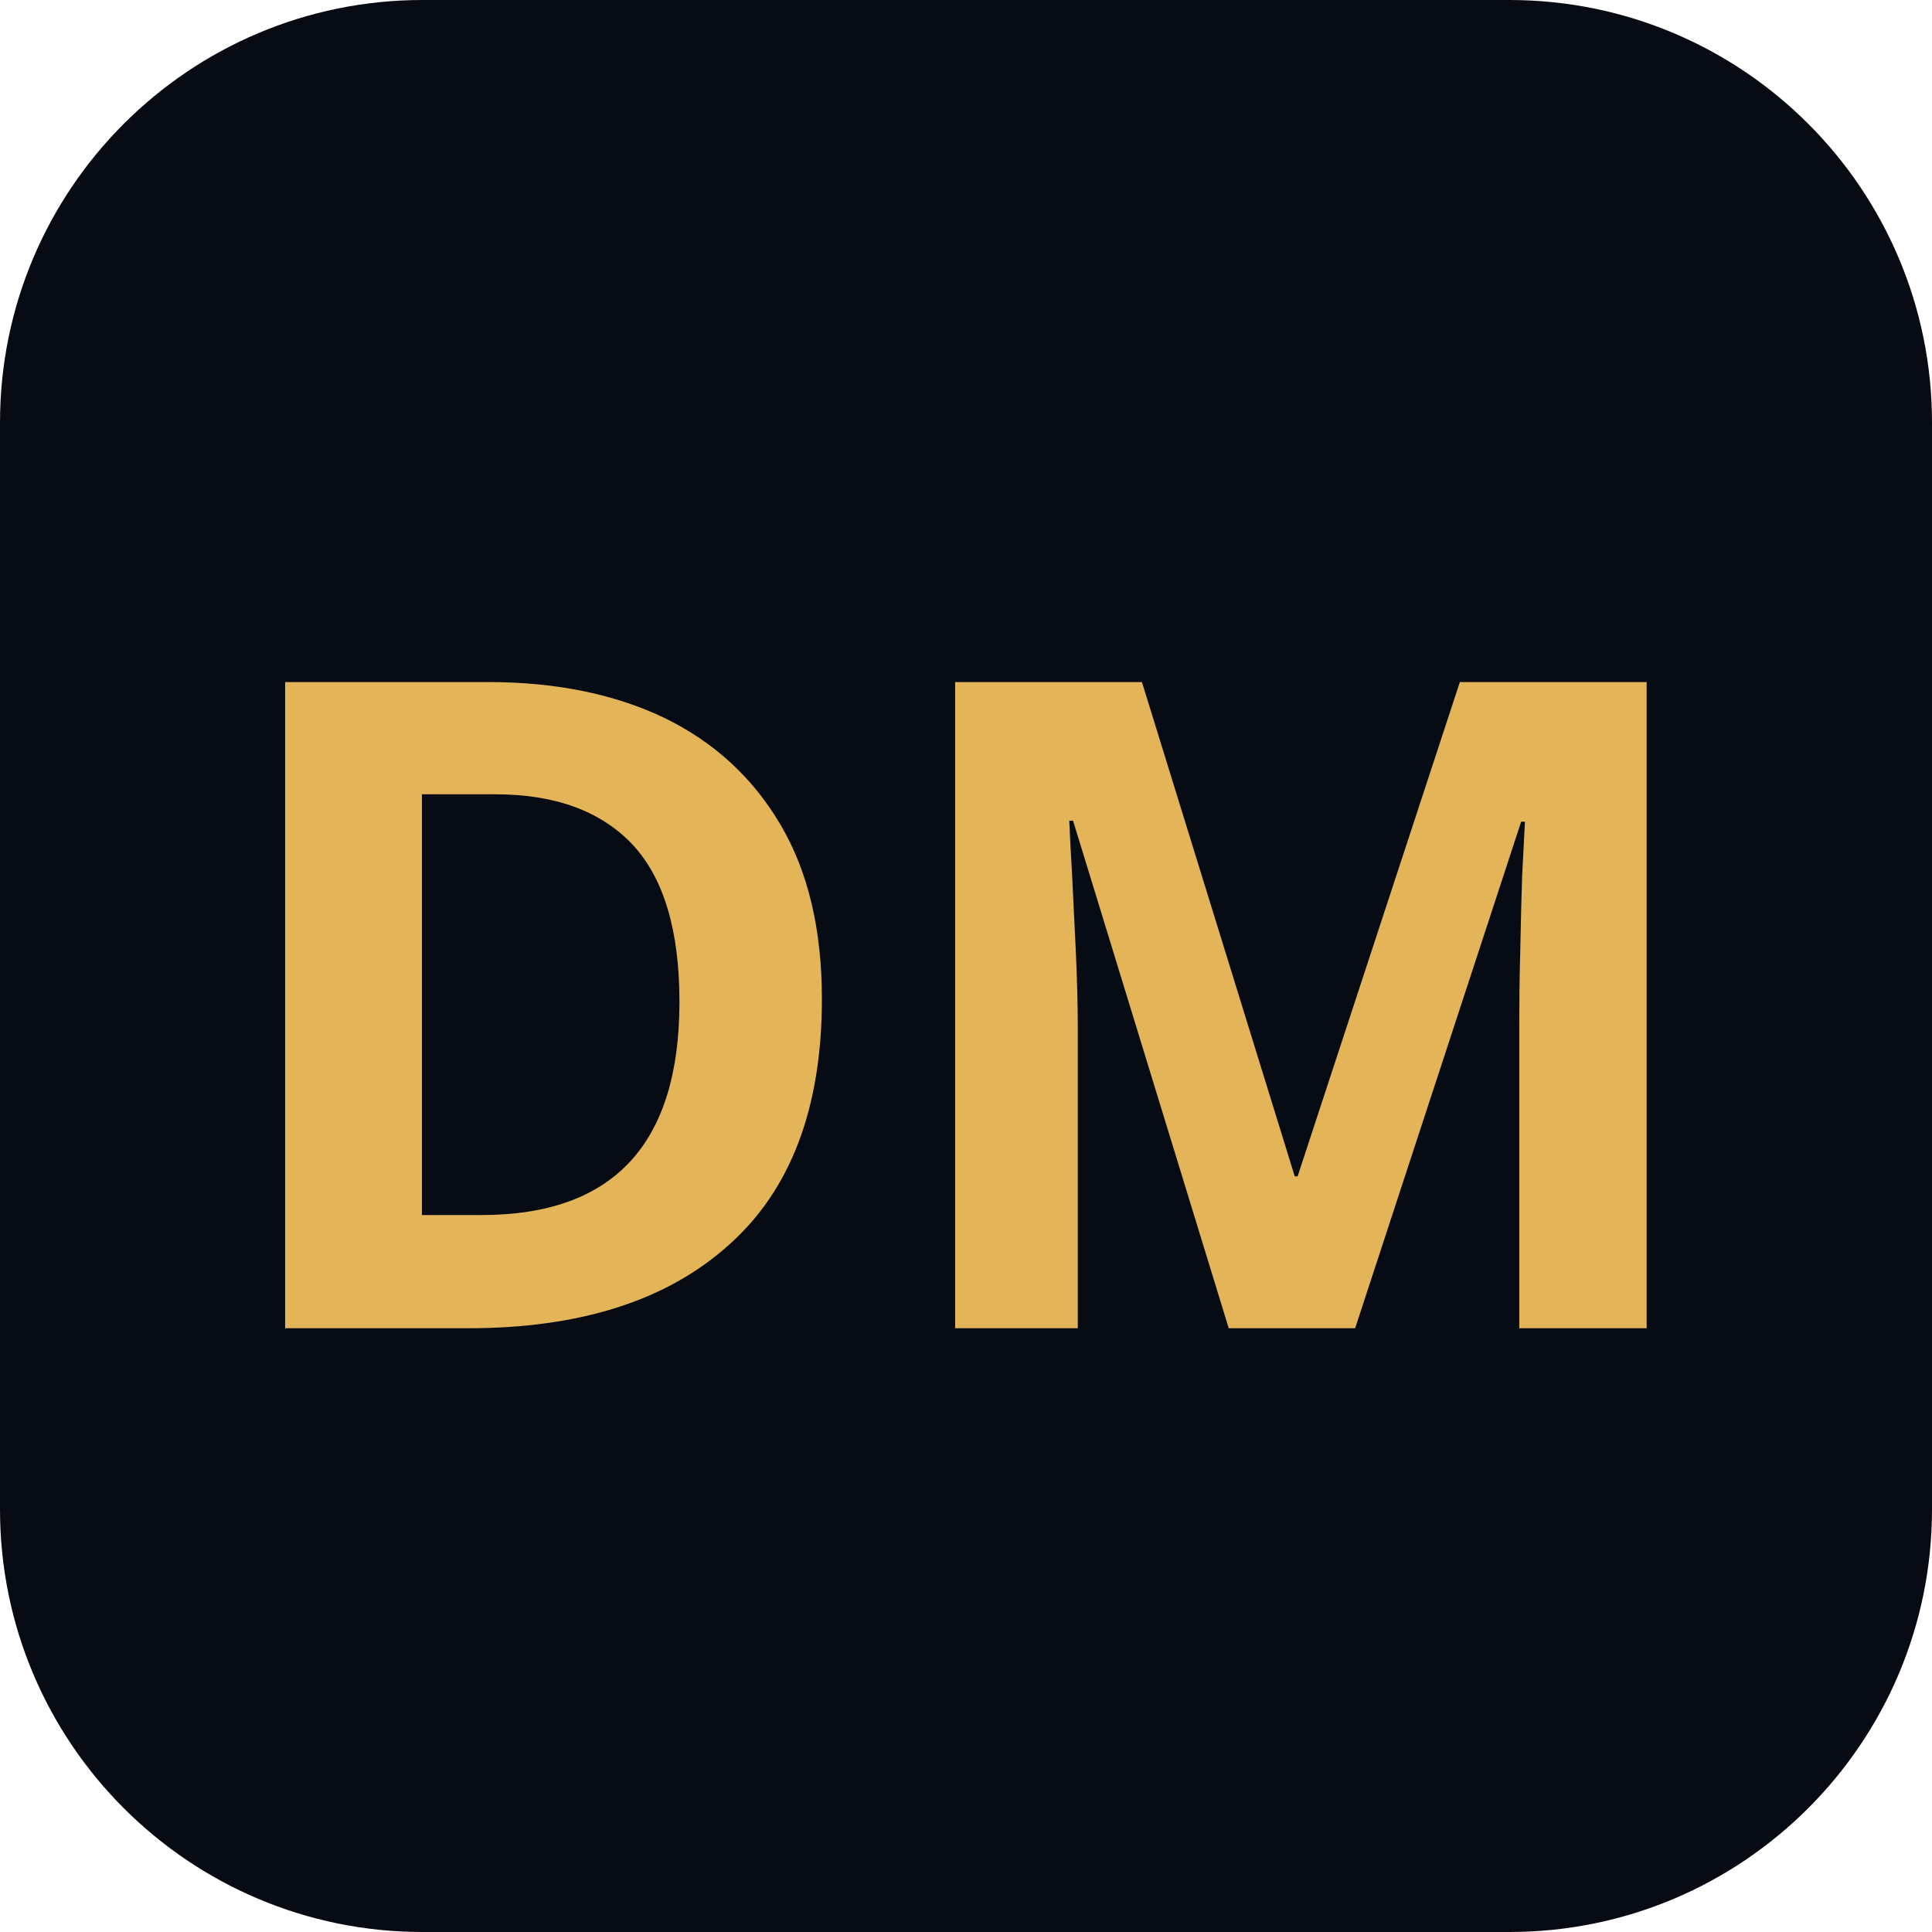
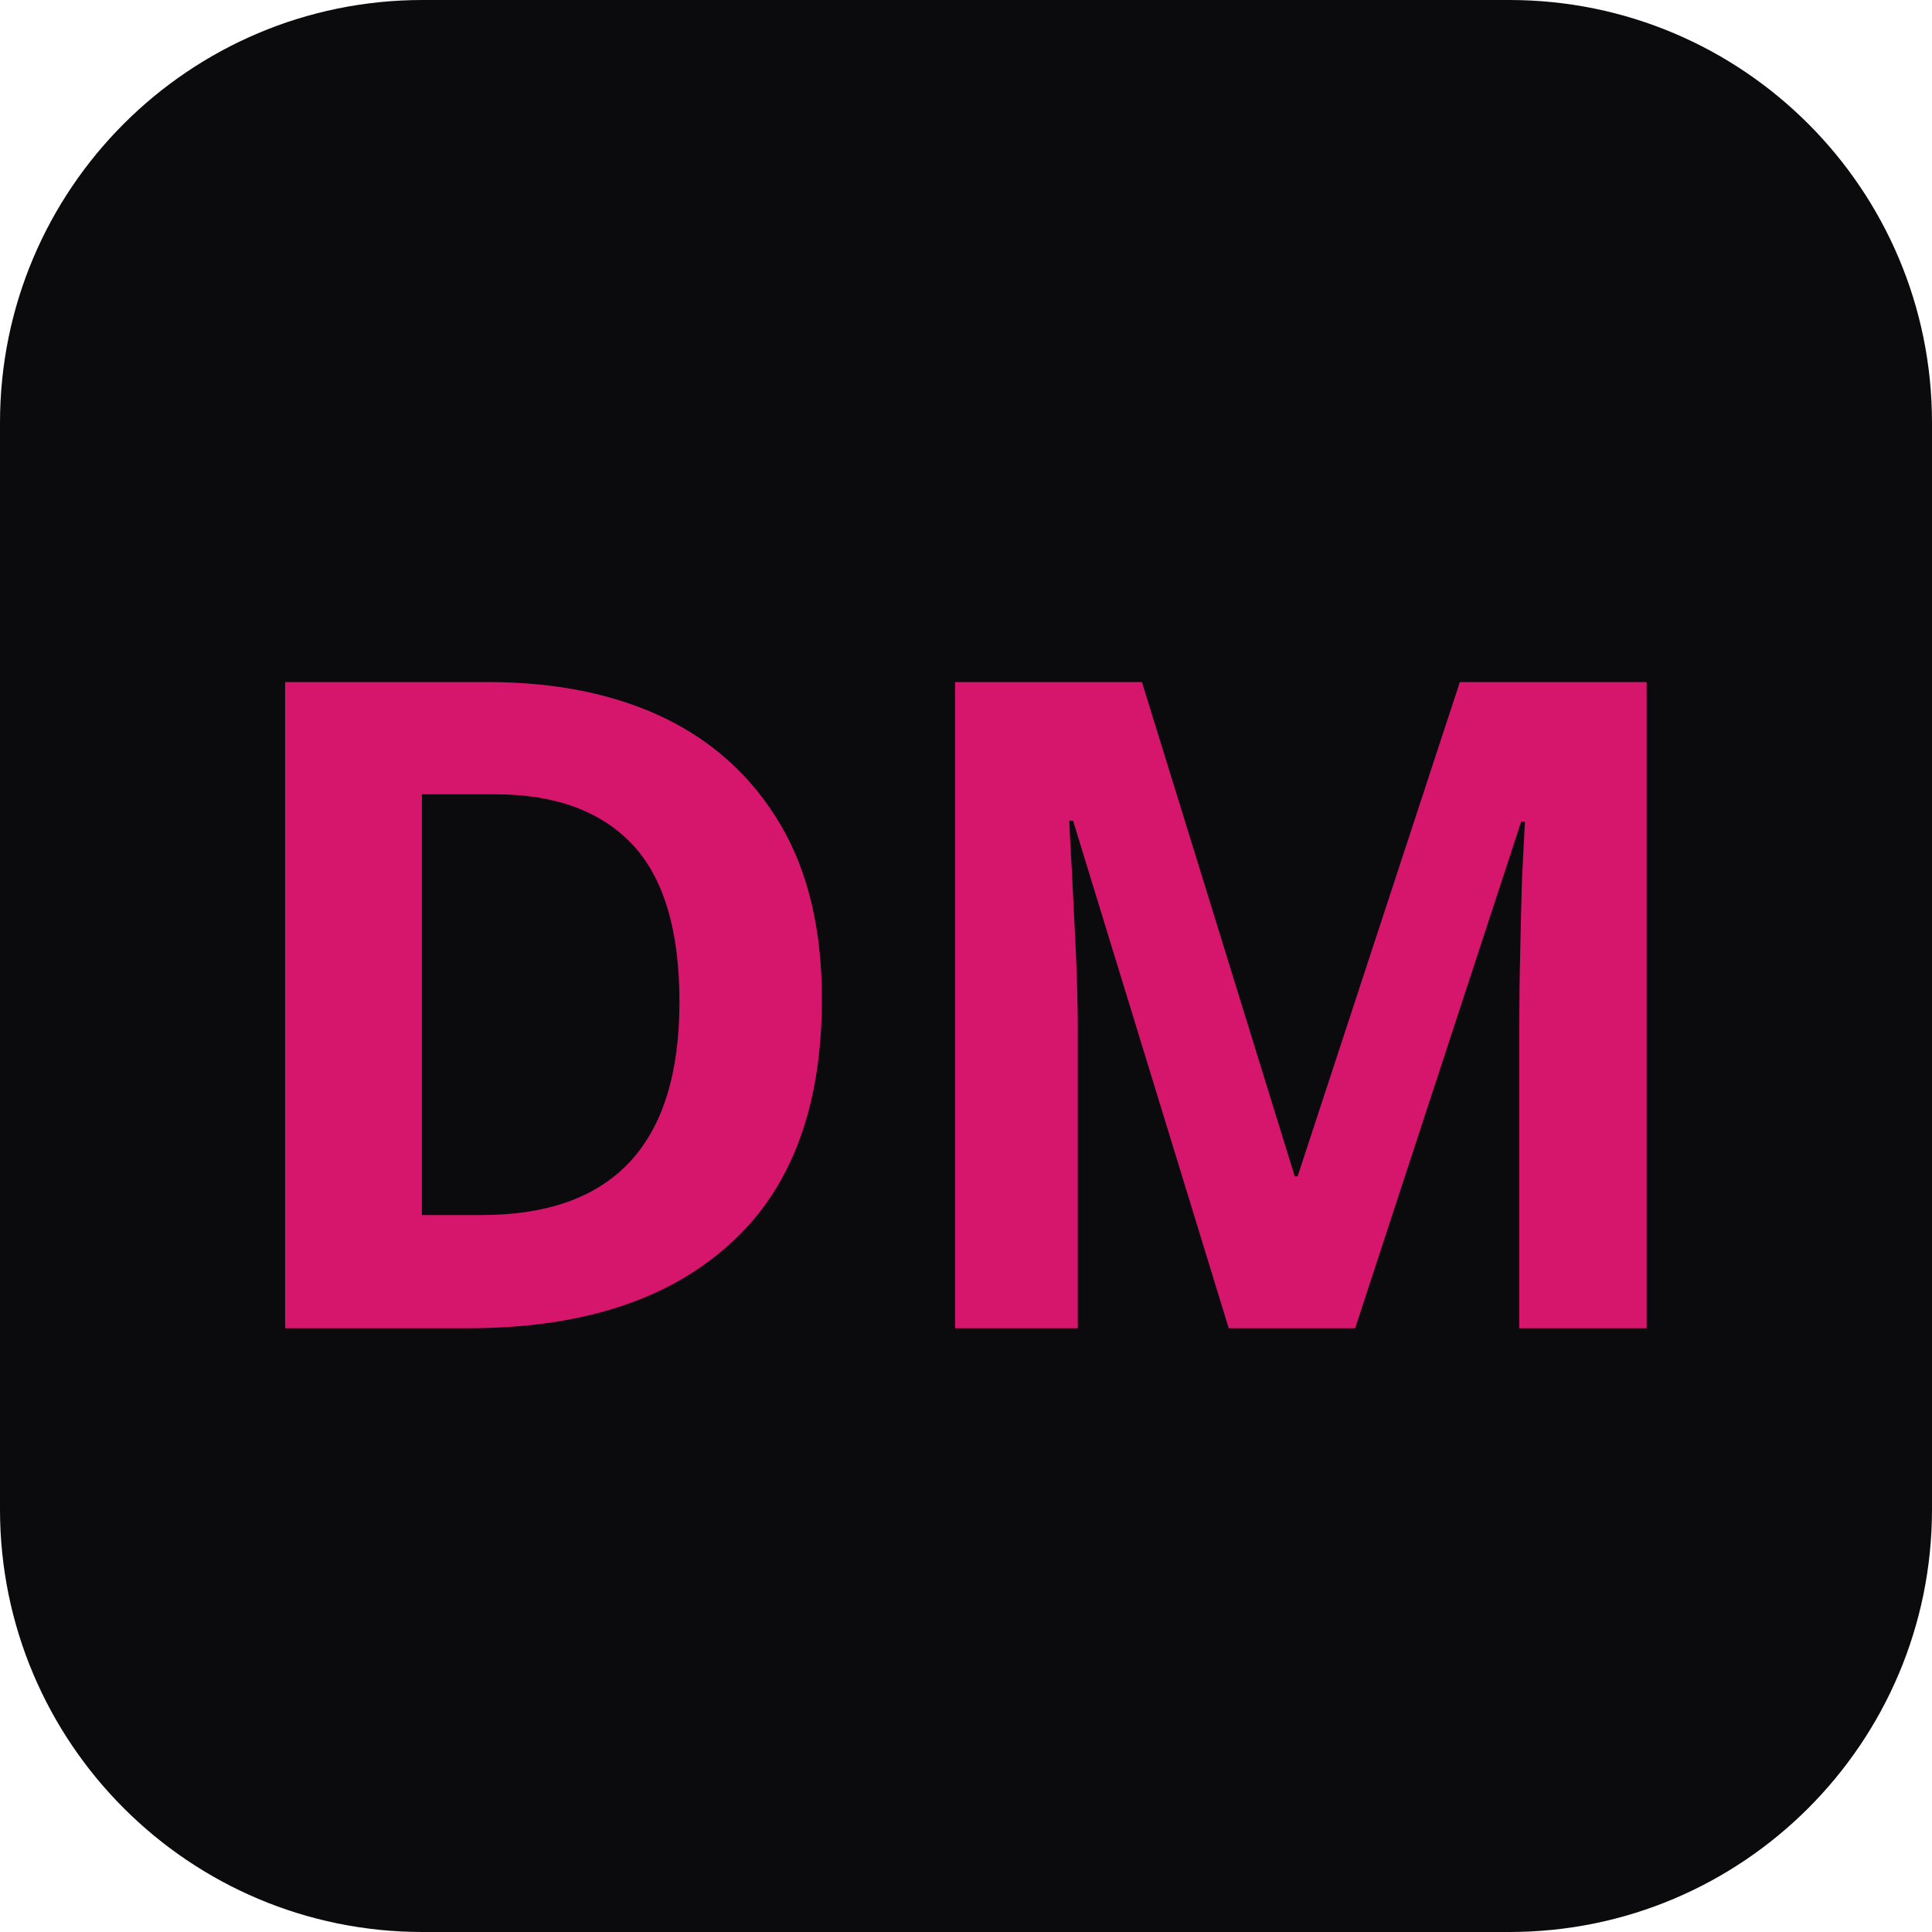
<svg xmlns="http://www.w3.org/2000/svg" viewBox="0 0 32 32">
-   <rect width="32" height="32" rx="7" fill="#070B14" />
-   <text x="16" y="22" font-family="system-ui,sans-serif" font-size="15" font-weight="800" fill="#E3B458" text-anchor="middle">DM</text>
+   <rect width="32" height="32" rx="7" fill="#0B0B0D" />
+   <text x="16" y="22" font-family="system-ui,sans-serif" font-size="15" font-weight="800" fill="#D6156C" text-anchor="middle">DM</text>
</svg>
